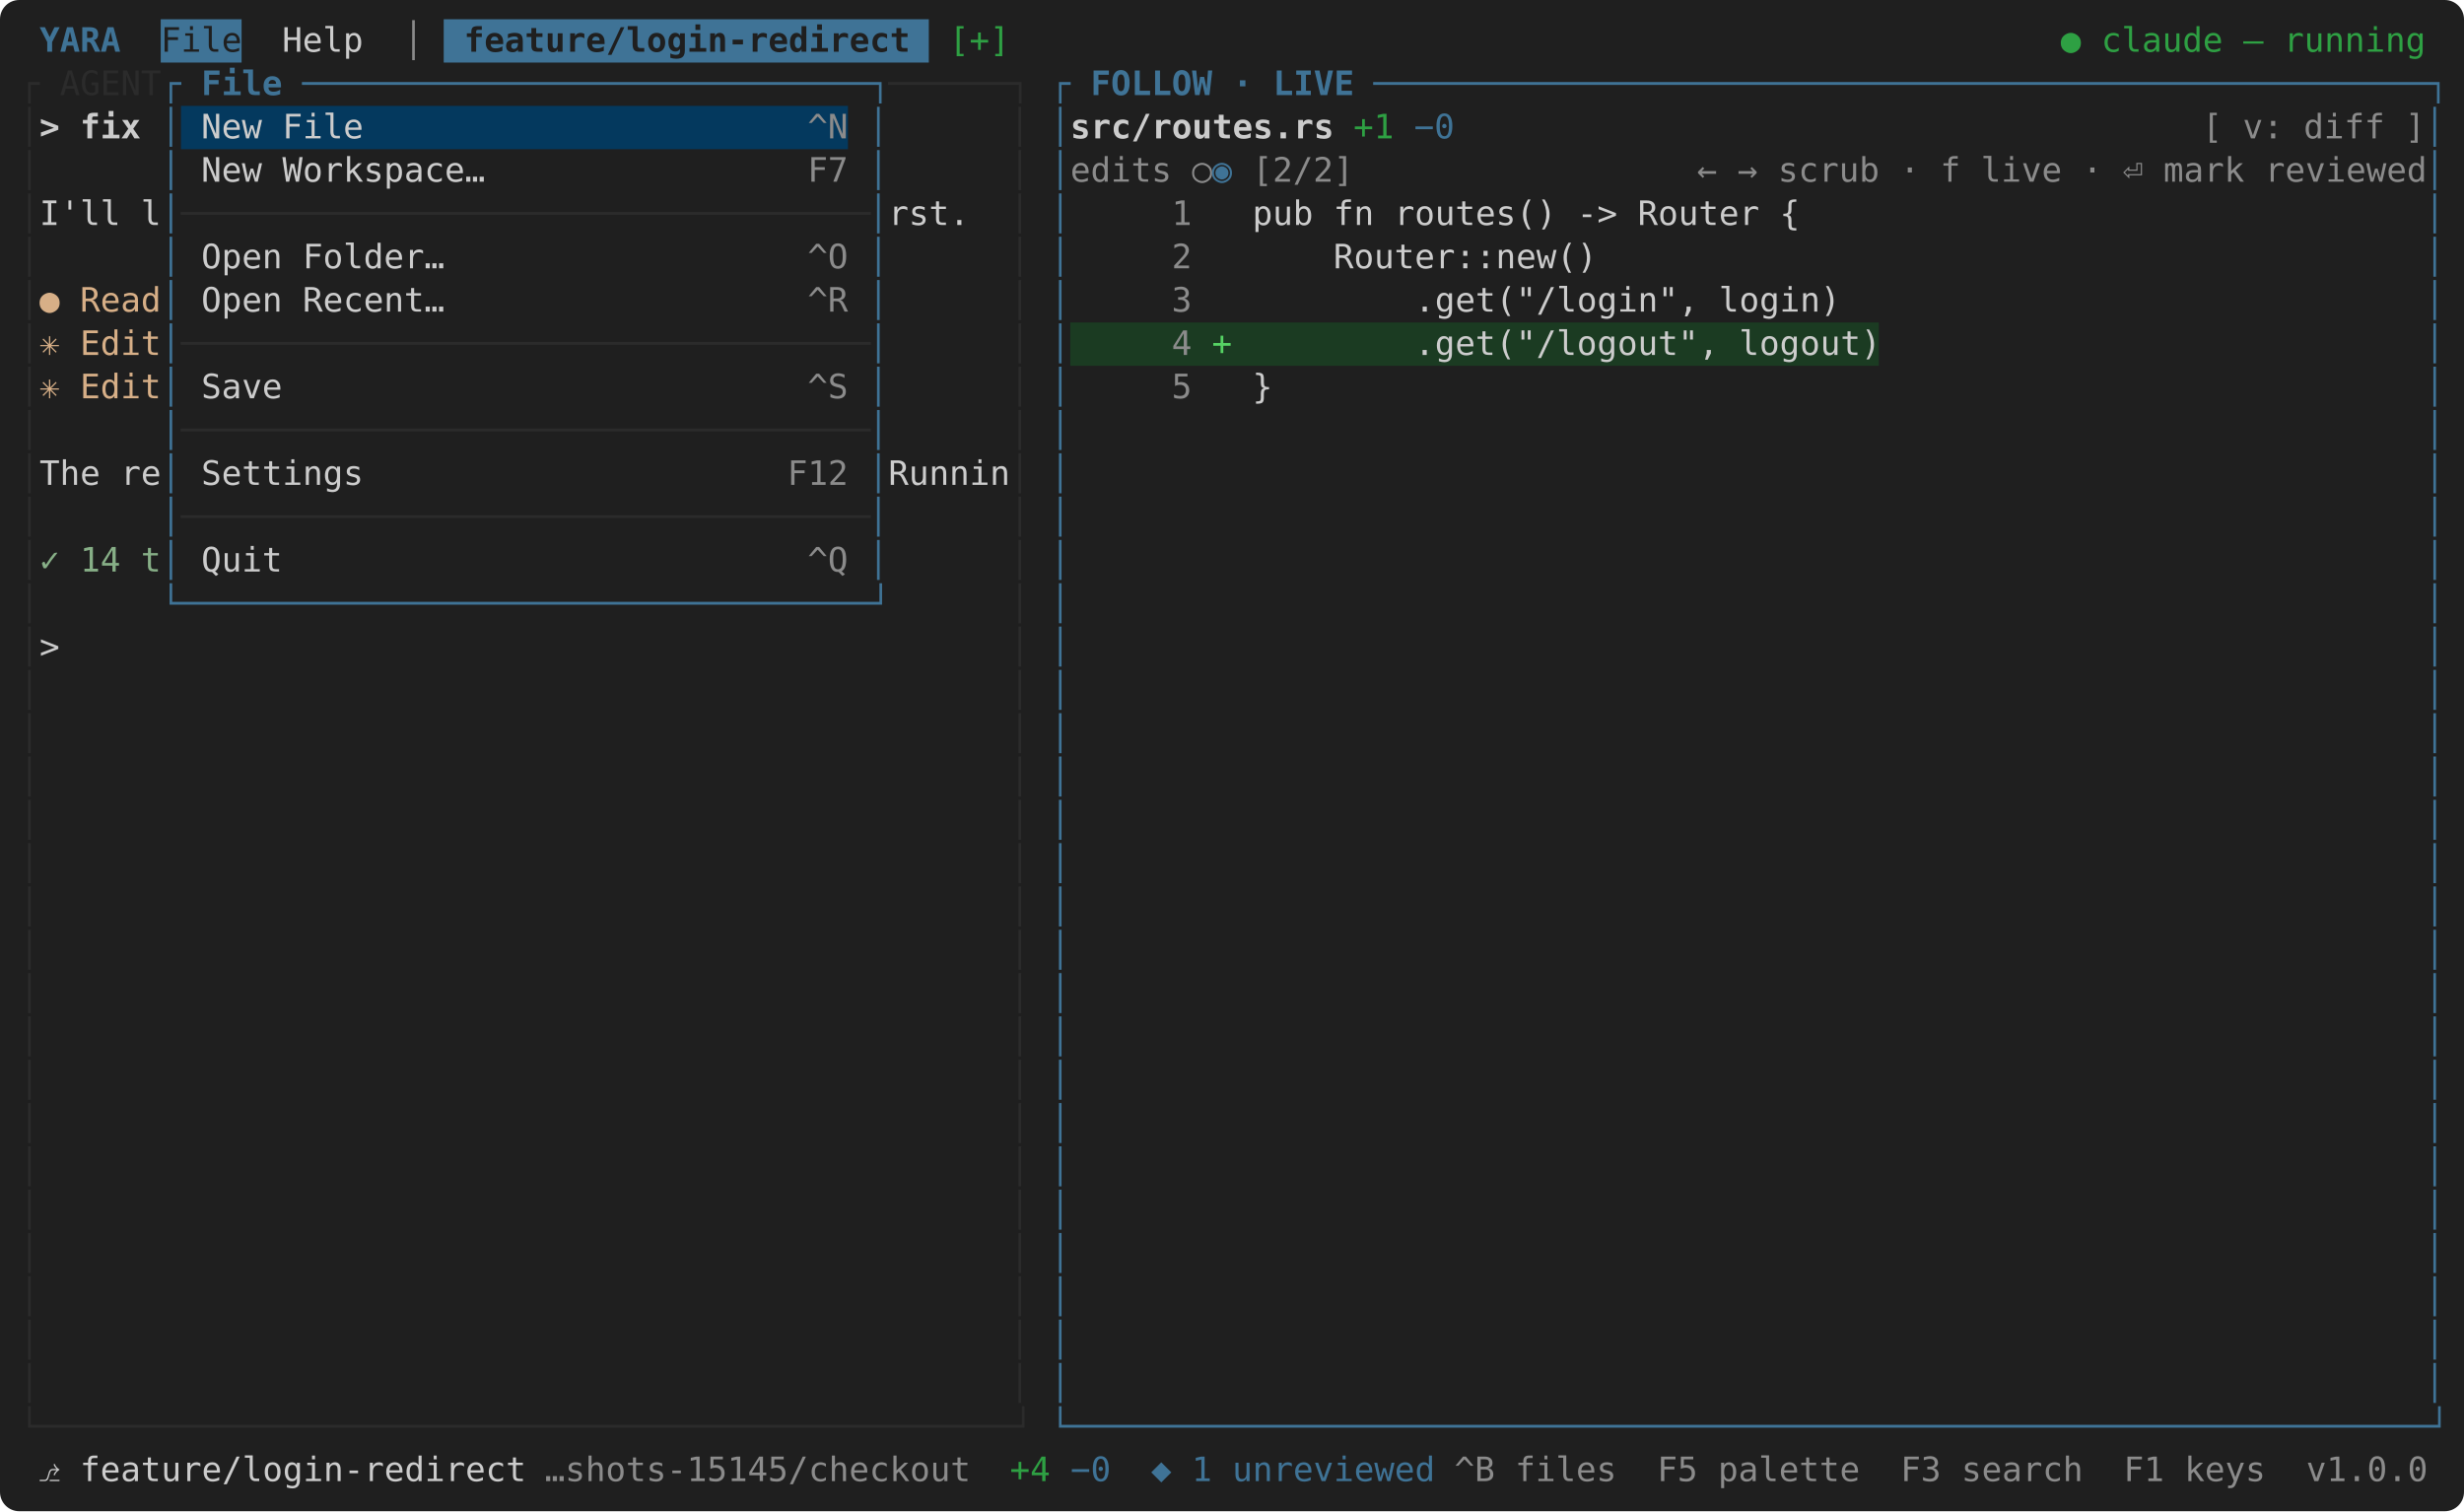
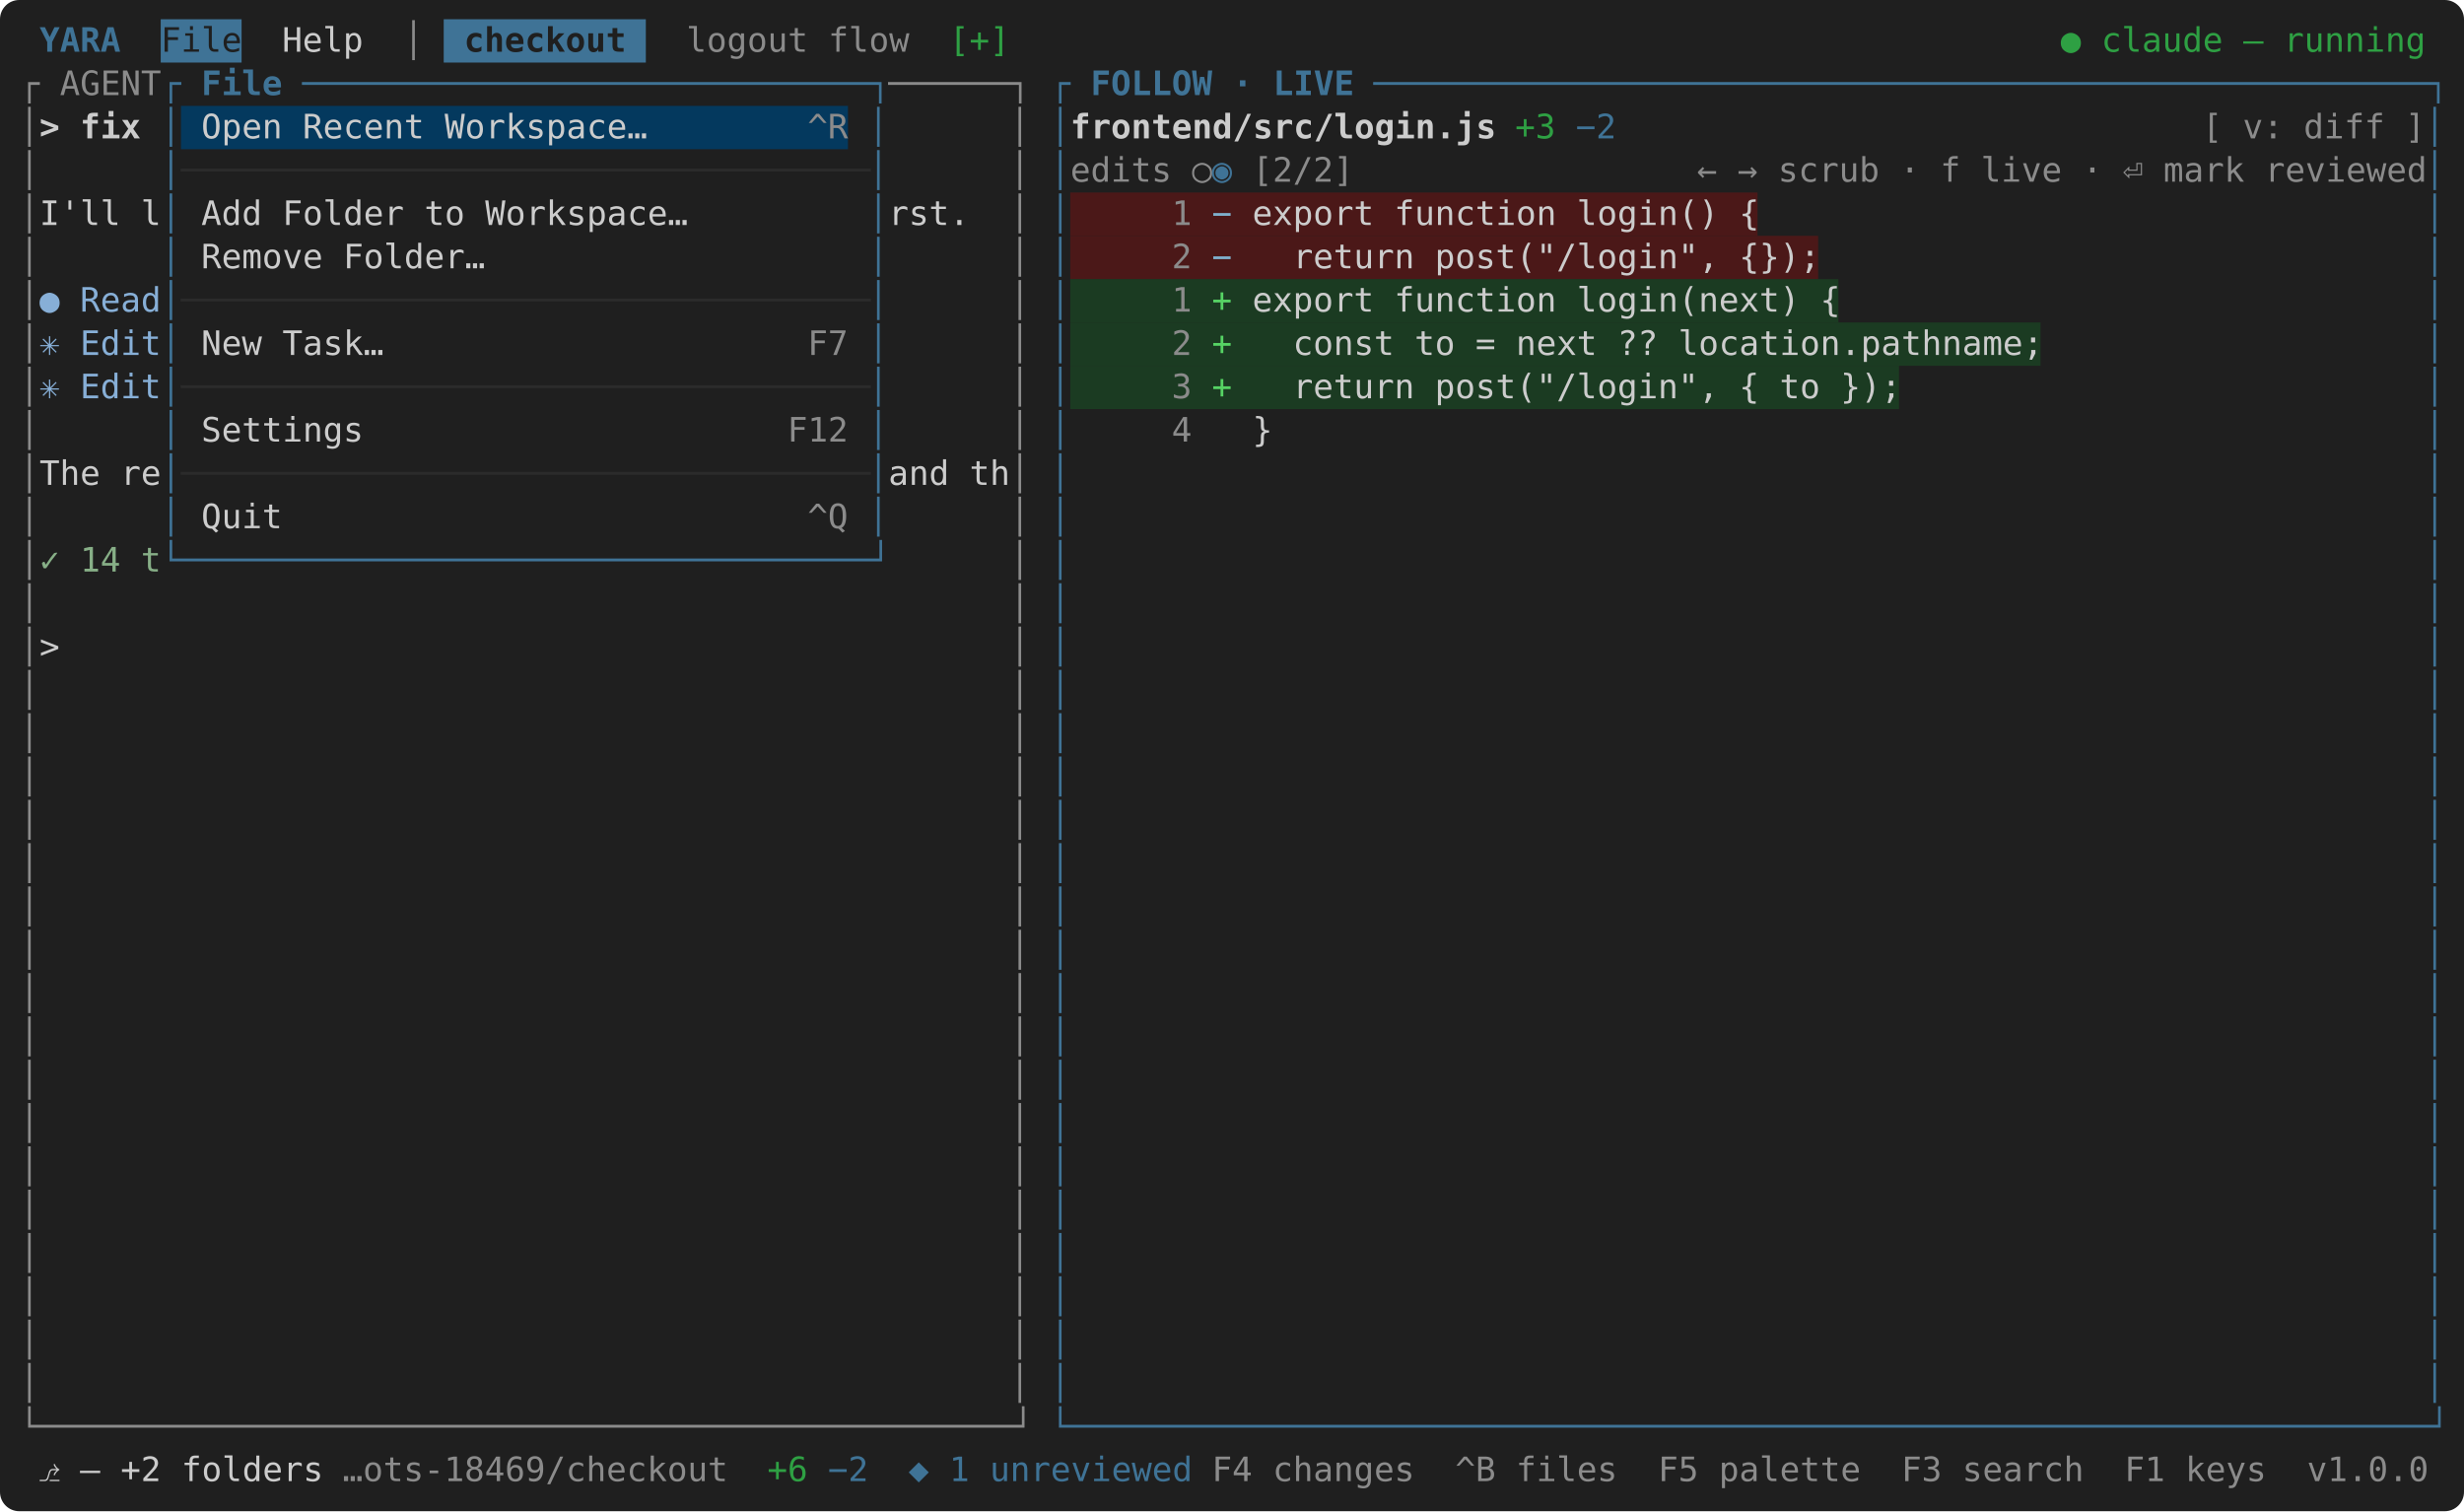
<svg xmlns="http://www.w3.org/2000/svg" width="1024" height="628" viewBox="0 0 1024 628" font-family="SF Mono, Menlo, Consolas, 'DejaVu Sans Mono', monospace" font-size="14">
  <rect width="100%" height="100%" rx="8" fill="#1f1f1f" />
  <rect x="66.8" y="8" width="33.6" height="18" fill="#3f7396" />
-   <rect x="184.4" y="8" width="201.6" height="18" fill="#3f7396" />
+   <rect x="184.4" y="8" width="84" height="18" fill="#3f7396" />
  <text x="8" y="21.5" fill="#3f7396" xml:space="preserve" font-weight="bold"> YARA </text>
  <text x="66.8" y="21.5" fill="#1f1f1f" xml:space="preserve">File</text>
  <text x="100.4" y="21.5" fill="#cccccc" xml:space="preserve">  Help </text>
  <text x="159.2" y="21.5" fill="#8b8b8b" xml:space="preserve"> │ </text>
-   <text x="184.4" y="21.5" fill="#1f1f1f" xml:space="preserve" font-weight="bold"> feature/login-redirect </text>
+   <text x="184.4" y="21.5" fill="#1f1f1f" xml:space="preserve" font-weight="bold"> checkout </text>
+   <text x="276.8" y="21.5" fill="#8b8b8b" xml:space="preserve"> logout flow </text>
  <text x="394.4" y="21.5" fill="#2ea043" xml:space="preserve">[+]</text>
  <text x="856.4" y="21.5" fill="#2ea043" xml:space="preserve">● claude — running </text>
-   <text x="8" y="39.5" fill="#2b2b2b" xml:space="preserve">┌ AGENT</text>
+   <text x="8" y="39.5" fill="#8b8b8b" xml:space="preserve">┌ AGENT</text>
  <text x="66.8" y="39.5" fill="#3f7396" xml:space="preserve">┌</text>
  <text x="75.2" y="39.5" fill="#3f7396" xml:space="preserve" font-weight="bold"> File </text>
  <text x="125.6" y="39.5" fill="#3f7396" xml:space="preserve">────────────────────────────┐</text>
-   <text x="369.2" y="39.5" fill="#2b2b2b" xml:space="preserve">──────┐</text>
+   <text x="369.2" y="39.5" fill="#8b8b8b" xml:space="preserve">──────┐</text>
  <text x="436.4" y="39.5" fill="#3f7396" xml:space="preserve">┌</text>
  <text x="444.8" y="39.5" fill="#3f7396" xml:space="preserve" font-weight="bold"> FOLLOW · LIVE </text>
  <text x="570.8" y="39.5" fill="#3f7396" xml:space="preserve">────────────────────────────────────────────────────┐</text>
  <rect x="75.2" y="44" width="277.2" height="18" fill="#04395e" />
-   <text x="8" y="57.5" fill="#2b2b2b" xml:space="preserve">│</text>
+   <text x="8" y="57.5" fill="#8b8b8b" xml:space="preserve">│</text>
  <text x="16.4" y="57.5" fill="#cccccc" xml:space="preserve" font-weight="bold">&gt; fix </text>
  <text x="66.8" y="57.5" fill="#3f7396" xml:space="preserve">│</text>
-   <text x="75.2" y="57.5" fill="#cccccc" xml:space="preserve"> New File                      </text>
-   <text x="335.6" y="57.5" fill="#8b8b8b" xml:space="preserve">^N</text>
+   <text x="75.2" y="57.5" fill="#cccccc" xml:space="preserve"> Open Recent Workspace…        </text>
+   <text x="335.6" y="57.5" fill="#8b8b8b" xml:space="preserve">^R</text>
  <text x="360.8" y="57.5" fill="#3f7396" xml:space="preserve">│</text>
-   <text x="419.6" y="57.5" fill="#2b2b2b" xml:space="preserve">│</text>
+   <text x="419.6" y="57.5" fill="#8b8b8b" xml:space="preserve">│</text>
  <text x="436.4" y="57.5" fill="#3f7396" xml:space="preserve">│</text>
-   <text x="444.8" y="57.5" fill="#cccccc" xml:space="preserve" font-weight="bold">src/routes.rs</text>
-   <text x="554" y="57.5" fill="#2ea043" xml:space="preserve"> +1</text>
-   <text x="579.2" y="57.5" fill="#3f7396" xml:space="preserve"> −0</text>
+   <text x="444.8" y="57.5" fill="#cccccc" xml:space="preserve" font-weight="bold">frontend/src/login.js</text>
+   <text x="621.2" y="57.5" fill="#2ea043" xml:space="preserve"> +3</text>
+   <text x="646.4" y="57.5" fill="#3f7396" xml:space="preserve"> −2</text>
  <text x="915.2" y="57.5" fill="#8b8b8b" xml:space="preserve">[ v: diff ]</text>
  <text x="1007.6" y="57.5" fill="#3f7396" xml:space="preserve">│</text>
-   <text x="8" y="75.5" fill="#2b2b2b" xml:space="preserve">│</text>
+   <text x="8" y="75.5" fill="#8b8b8b" xml:space="preserve">│</text>
  <text x="66.8" y="75.5" fill="#3f7396" xml:space="preserve">│</text>
-   <text x="75.2" y="75.5" fill="#cccccc" xml:space="preserve"> New Workspace…                </text>
-   <text x="335.6" y="75.5" fill="#8b8b8b" xml:space="preserve">F7</text>
+   <text x="75.2" y="75.5" fill="#2b2b2b" xml:space="preserve">──────────────────────────────────</text>
  <text x="360.8" y="75.5" fill="#3f7396" xml:space="preserve">│</text>
-   <text x="419.6" y="75.5" fill="#2b2b2b" xml:space="preserve">│</text>
+   <text x="419.6" y="75.5" fill="#8b8b8b" xml:space="preserve">│</text>
  <text x="436.4" y="75.5" fill="#3f7396" xml:space="preserve">│</text>
  <text x="444.8" y="75.5" fill="#8b8b8b" xml:space="preserve">edits ○</text>
  <text x="503.6" y="75.5" fill="#3f7396" xml:space="preserve">◉</text>
  <text x="512" y="75.5" fill="#8b8b8b" xml:space="preserve"> [2/2]</text>
  <text x="705.2" y="75.5" fill="#8b8b8b" xml:space="preserve">← → scrub · f live · ⏎ mark reviewed</text>
  <text x="1007.6" y="75.5" fill="#3f7396" xml:space="preserve">│</text>
-   <text x="8" y="93.5" fill="#2b2b2b" xml:space="preserve">│</text>
+   <rect x="444.8" y="80" width="285.6" height="18" fill="#4b1818" />
+   <text x="8" y="93.5" fill="#8b8b8b" xml:space="preserve">│</text>
  <text x="16.4" y="93.5" fill="#cccccc" xml:space="preserve">I'll l</text>
  <text x="66.8" y="93.5" fill="#3f7396" xml:space="preserve">│</text>
-   <text x="75.2" y="93.5" fill="#2b2b2b" xml:space="preserve">──────────────────────────────────</text>
+   <text x="75.2" y="93.5" fill="#cccccc" xml:space="preserve"> Add Folder to Workspace…         </text>
  <text x="360.8" y="93.5" fill="#3f7396" xml:space="preserve">│</text>
  <text x="369.2" y="93.5" fill="#cccccc" xml:space="preserve">rst.  </text>
-   <text x="419.6" y="93.5" fill="#2b2b2b" xml:space="preserve">│</text>
+   <text x="419.6" y="93.5" fill="#8b8b8b" xml:space="preserve">│</text>
  <text x="436.4" y="93.5" fill="#3f7396" xml:space="preserve">│</text>
  <text x="453.2" y="93.5" fill="#8b8b8b" xml:space="preserve">    1 </text>
-   <text x="503.6" y="93.5" fill="#cccccc" xml:space="preserve">  pub fn routes() -&gt; Router {                               </text>
+   <text x="503.6" y="93.5" fill="#7fafcc" xml:space="preserve">−</text>
+   <text x="512" y="93.5" fill="#cccccc" xml:space="preserve"> export function login() {                                 </text>
  <text x="1007.6" y="93.5" fill="#3f7396" xml:space="preserve">│</text>
-   <text x="8" y="111.5" fill="#2b2b2b" xml:space="preserve">│</text>
+   <rect x="444.8" y="98" width="310.8" height="18" fill="#4b1818" />
+   <text x="8" y="111.5" fill="#8b8b8b" xml:space="preserve">│</text>
  <text x="66.8" y="111.5" fill="#3f7396" xml:space="preserve">│</text>
-   <text x="75.2" y="111.5" fill="#cccccc" xml:space="preserve"> Open Folder…                  </text>
-   <text x="335.6" y="111.5" fill="#8b8b8b" xml:space="preserve">^O</text>
+   <text x="75.2" y="111.5" fill="#cccccc" xml:space="preserve"> Remove Folder…                   </text>
  <text x="360.8" y="111.5" fill="#3f7396" xml:space="preserve">│</text>
-   <text x="419.6" y="111.5" fill="#2b2b2b" xml:space="preserve">│</text>
+   <text x="419.6" y="111.5" fill="#8b8b8b" xml:space="preserve">│</text>
  <text x="436.4" y="111.5" fill="#3f7396" xml:space="preserve">│</text>
  <text x="453.2" y="111.5" fill="#8b8b8b" xml:space="preserve">    2 </text>
-   <text x="503.6" y="111.5" fill="#cccccc" xml:space="preserve">      Router::new()                                         </text>
+   <text x="503.6" y="111.5" fill="#7fafcc" xml:space="preserve">−</text>
+   <text x="512" y="111.5" fill="#cccccc" xml:space="preserve">   return post("/login", {});                              </text>
  <text x="1007.6" y="111.5" fill="#3f7396" xml:space="preserve">│</text>
-   <text x="8" y="129.5" fill="#2b2b2b" xml:space="preserve">│</text>
-   <text x="16.4" y="129.5" fill="#d7af87" xml:space="preserve">● Read</text>
+   <rect x="444.8" y="116" width="319.2" height="18" fill="#1b3b22" />
+   <text x="8" y="129.5" fill="#8b8b8b" xml:space="preserve">│</text>
+   <text x="16.4" y="129.5" fill="#87afd7" xml:space="preserve">● Read</text>
  <text x="66.8" y="129.5" fill="#3f7396" xml:space="preserve">│</text>
-   <text x="75.2" y="129.5" fill="#cccccc" xml:space="preserve"> Open Recent…                  </text>
-   <text x="335.6" y="129.5" fill="#8b8b8b" xml:space="preserve">^R</text>
+   <text x="75.2" y="129.5" fill="#2b2b2b" xml:space="preserve">──────────────────────────────────</text>
  <text x="360.8" y="129.5" fill="#3f7396" xml:space="preserve">│</text>
-   <text x="419.6" y="129.5" fill="#2b2b2b" xml:space="preserve">│</text>
+   <text x="419.6" y="129.5" fill="#8b8b8b" xml:space="preserve">│</text>
  <text x="436.4" y="129.5" fill="#3f7396" xml:space="preserve">│</text>
-   <text x="453.2" y="129.5" fill="#8b8b8b" xml:space="preserve">    3 </text>
-   <text x="503.6" y="129.5" fill="#cccccc" xml:space="preserve">          .get("/login", login)                             </text>
+   <text x="453.2" y="129.5" fill="#8b8b8b" xml:space="preserve">    1 </text>
+   <text x="503.6" y="129.5" fill="#56d364" xml:space="preserve">+</text>
+   <text x="512" y="129.5" fill="#cccccc" xml:space="preserve"> export function login(next) {                             </text>
  <text x="1007.6" y="129.5" fill="#3f7396" xml:space="preserve">│</text>
-   <rect x="444.8" y="134" width="336" height="18" fill="#1b3b22" />
-   <text x="8" y="147.5" fill="#2b2b2b" xml:space="preserve">│</text>
-   <text x="16.4" y="147.5" fill="#d7af87" xml:space="preserve">✳ Edit</text>
+   <rect x="444.8" y="134" width="403.2" height="18" fill="#1b3b22" />
+   <text x="8" y="147.5" fill="#8b8b8b" xml:space="preserve">│</text>
+   <text x="16.4" y="147.5" fill="#87afd7" xml:space="preserve">✳ Edit</text>
  <text x="66.8" y="147.5" fill="#3f7396" xml:space="preserve">│</text>
-   <text x="75.2" y="147.5" fill="#2b2b2b" xml:space="preserve">──────────────────────────────────</text>
+   <text x="75.2" y="147.5" fill="#cccccc" xml:space="preserve"> New Task…                     </text>
+   <text x="335.6" y="147.5" fill="#8b8b8b" xml:space="preserve">F7</text>
  <text x="360.8" y="147.5" fill="#3f7396" xml:space="preserve">│</text>
-   <text x="419.6" y="147.5" fill="#2b2b2b" xml:space="preserve">│</text>
+   <text x="419.6" y="147.5" fill="#8b8b8b" xml:space="preserve">│</text>
  <text x="436.4" y="147.5" fill="#3f7396" xml:space="preserve">│</text>
-   <text x="453.2" y="147.5" fill="#8b8b8b" xml:space="preserve">    4 </text>
+   <text x="453.2" y="147.5" fill="#8b8b8b" xml:space="preserve">    2 </text>
  <text x="503.6" y="147.5" fill="#56d364" xml:space="preserve">+</text>
-   <text x="512" y="147.5" fill="#cccccc" xml:space="preserve">         .get("/logout", logout)                           </text>
+   <text x="512" y="147.5" fill="#cccccc" xml:space="preserve">   const to = next ?? location.pathname;                   </text>
  <text x="1007.6" y="147.5" fill="#3f7396" xml:space="preserve">│</text>
-   <text x="8" y="165.5" fill="#2b2b2b" xml:space="preserve">│</text>
-   <text x="16.4" y="165.5" fill="#d7af87" xml:space="preserve">✳ Edit</text>
+   <rect x="444.8" y="152" width="344.4" height="18" fill="#1b3b22" />
+   <text x="8" y="165.5" fill="#8b8b8b" xml:space="preserve">│</text>
+   <text x="16.4" y="165.5" fill="#87afd7" xml:space="preserve">✳ Edit</text>
  <text x="66.8" y="165.5" fill="#3f7396" xml:space="preserve">│</text>
-   <text x="75.2" y="165.5" fill="#cccccc" xml:space="preserve"> Save                          </text>
-   <text x="335.6" y="165.5" fill="#8b8b8b" xml:space="preserve">^S</text>
+   <text x="75.2" y="165.5" fill="#2b2b2b" xml:space="preserve">──────────────────────────────────</text>
  <text x="360.8" y="165.5" fill="#3f7396" xml:space="preserve">│</text>
-   <text x="419.6" y="165.5" fill="#2b2b2b" xml:space="preserve">│</text>
+   <text x="419.6" y="165.5" fill="#8b8b8b" xml:space="preserve">│</text>
  <text x="436.4" y="165.5" fill="#3f7396" xml:space="preserve">│</text>
-   <text x="453.2" y="165.5" fill="#8b8b8b" xml:space="preserve">    5 </text>
-   <text x="503.6" y="165.5" fill="#cccccc" xml:space="preserve">  }                                                         </text>
+   <text x="453.2" y="165.5" fill="#8b8b8b" xml:space="preserve">    3 </text>
+   <text x="503.6" y="165.5" fill="#56d364" xml:space="preserve">+</text>
+   <text x="512" y="165.5" fill="#cccccc" xml:space="preserve">   return post("/login", { to });                          </text>
  <text x="1007.6" y="165.5" fill="#3f7396" xml:space="preserve">│</text>
-   <text x="8" y="183.5" fill="#2b2b2b" xml:space="preserve">│</text>
+   <text x="8" y="183.5" fill="#8b8b8b" xml:space="preserve">│</text>
  <text x="66.8" y="183.5" fill="#3f7396" xml:space="preserve">│</text>
-   <text x="75.2" y="183.5" fill="#2b2b2b" xml:space="preserve">──────────────────────────────────</text>
+   <text x="75.2" y="183.5" fill="#cccccc" xml:space="preserve"> Settings                     </text>
+   <text x="327.2" y="183.5" fill="#8b8b8b" xml:space="preserve">F12</text>
  <text x="360.8" y="183.5" fill="#3f7396" xml:space="preserve">│</text>
-   <text x="419.6" y="183.5" fill="#2b2b2b" xml:space="preserve">│</text>
+   <text x="419.6" y="183.5" fill="#8b8b8b" xml:space="preserve">│</text>
  <text x="436.4" y="183.5" fill="#3f7396" xml:space="preserve">│</text>
+   <text x="453.2" y="183.5" fill="#8b8b8b" xml:space="preserve">    4 </text>
+   <text x="503.6" y="183.5" fill="#cccccc" xml:space="preserve">  }                                                         </text>
  <text x="1007.6" y="183.5" fill="#3f7396" xml:space="preserve">│</text>
-   <text x="8" y="201.5" fill="#2b2b2b" xml:space="preserve">│</text>
+   <text x="8" y="201.5" fill="#8b8b8b" xml:space="preserve">│</text>
  <text x="16.4" y="201.5" fill="#cccccc" xml:space="preserve">The re</text>
  <text x="66.8" y="201.5" fill="#3f7396" xml:space="preserve">│</text>
-   <text x="75.2" y="201.5" fill="#cccccc" xml:space="preserve"> Settings                     </text>
-   <text x="327.2" y="201.5" fill="#8b8b8b" xml:space="preserve">F12</text>
+   <text x="75.2" y="201.5" fill="#2b2b2b" xml:space="preserve">──────────────────────────────────</text>
  <text x="360.8" y="201.5" fill="#3f7396" xml:space="preserve">│</text>
-   <text x="369.2" y="201.5" fill="#cccccc" xml:space="preserve">Runnin</text>
-   <text x="419.6" y="201.5" fill="#2b2b2b" xml:space="preserve">│</text>
+   <text x="369.2" y="201.5" fill="#cccccc" xml:space="preserve">and th</text>
+   <text x="419.6" y="201.5" fill="#8b8b8b" xml:space="preserve">│</text>
  <text x="436.4" y="201.5" fill="#3f7396" xml:space="preserve">│</text>
  <text x="1007.6" y="201.5" fill="#3f7396" xml:space="preserve">│</text>
-   <text x="8" y="219.5" fill="#2b2b2b" xml:space="preserve">│</text>
+   <text x="8" y="219.5" fill="#8b8b8b" xml:space="preserve">│</text>
  <text x="66.8" y="219.5" fill="#3f7396" xml:space="preserve">│</text>
-   <text x="75.2" y="219.5" fill="#2b2b2b" xml:space="preserve">──────────────────────────────────</text>
+   <text x="75.2" y="219.5" fill="#cccccc" xml:space="preserve"> Quit                          </text>
+   <text x="335.6" y="219.5" fill="#8b8b8b" xml:space="preserve">^Q</text>
  <text x="360.8" y="219.5" fill="#3f7396" xml:space="preserve">│</text>
-   <text x="419.6" y="219.5" fill="#2b2b2b" xml:space="preserve">│</text>
+   <text x="419.6" y="219.5" fill="#8b8b8b" xml:space="preserve">│</text>
  <text x="436.4" y="219.5" fill="#3f7396" xml:space="preserve">│</text>
  <text x="1007.6" y="219.5" fill="#3f7396" xml:space="preserve">│</text>
-   <text x="8" y="237.5" fill="#2b2b2b" xml:space="preserve">│</text>
+   <text x="8" y="237.5" fill="#8b8b8b" xml:space="preserve">│</text>
  <text x="16.4" y="237.5" fill="#87af87" xml:space="preserve">✓ 14 t</text>
-   <text x="66.8" y="237.5" fill="#3f7396" xml:space="preserve">│</text>
-   <text x="75.2" y="237.5" fill="#cccccc" xml:space="preserve"> Quit                          </text>
-   <text x="335.6" y="237.5" fill="#8b8b8b" xml:space="preserve">^Q</text>
-   <text x="360.8" y="237.5" fill="#3f7396" xml:space="preserve">│</text>
-   <text x="419.6" y="237.5" fill="#2b2b2b" xml:space="preserve">│</text>
+   <text x="66.8" y="237.5" fill="#3f7396" xml:space="preserve">└──────────────────────────────────┘</text>
+   <text x="419.6" y="237.5" fill="#8b8b8b" xml:space="preserve">│</text>
  <text x="436.4" y="237.5" fill="#3f7396" xml:space="preserve">│</text>
  <text x="1007.6" y="237.5" fill="#3f7396" xml:space="preserve">│</text>
-   <text x="8" y="255.5" fill="#2b2b2b" xml:space="preserve">│</text>
-   <text x="66.8" y="255.5" fill="#3f7396" xml:space="preserve">└──────────────────────────────────┘</text>
-   <text x="419.6" y="255.5" fill="#2b2b2b" xml:space="preserve">│</text>
+   <text x="8" y="255.5" fill="#8b8b8b" xml:space="preserve">│</text>
+   <text x="419.6" y="255.5" fill="#8b8b8b" xml:space="preserve">│</text>
  <text x="436.4" y="255.5" fill="#3f7396" xml:space="preserve">│</text>
  <text x="1007.6" y="255.5" fill="#3f7396" xml:space="preserve">│</text>
-   <text x="8" y="273.5" fill="#2b2b2b" xml:space="preserve">│</text>
+   <text x="8" y="273.5" fill="#8b8b8b" xml:space="preserve">│</text>
  <text x="16.4" y="273.5" fill="#cccccc" xml:space="preserve">&gt;                                               </text>
-   <text x="419.6" y="273.5" fill="#2b2b2b" xml:space="preserve">│</text>
+   <text x="419.6" y="273.5" fill="#8b8b8b" xml:space="preserve">│</text>
  <text x="436.4" y="273.5" fill="#3f7396" xml:space="preserve">│</text>
  <text x="1007.6" y="273.5" fill="#3f7396" xml:space="preserve">│</text>
-   <text x="8" y="291.5" fill="#2b2b2b" xml:space="preserve">│</text>
-   <text x="419.6" y="291.5" fill="#2b2b2b" xml:space="preserve">│</text>
+   <text x="8" y="291.5" fill="#8b8b8b" xml:space="preserve">│</text>
+   <text x="419.6" y="291.5" fill="#8b8b8b" xml:space="preserve">│</text>
  <text x="436.4" y="291.5" fill="#3f7396" xml:space="preserve">│</text>
  <text x="1007.6" y="291.5" fill="#3f7396" xml:space="preserve">│</text>
-   <text x="8" y="309.5" fill="#2b2b2b" xml:space="preserve">│</text>
-   <text x="419.6" y="309.5" fill="#2b2b2b" xml:space="preserve">│</text>
+   <text x="8" y="309.5" fill="#8b8b8b" xml:space="preserve">│</text>
+   <text x="419.6" y="309.5" fill="#8b8b8b" xml:space="preserve">│</text>
  <text x="436.4" y="309.5" fill="#3f7396" xml:space="preserve">│</text>
  <text x="1007.6" y="309.5" fill="#3f7396" xml:space="preserve">│</text>
-   <text x="8" y="327.5" fill="#2b2b2b" xml:space="preserve">│</text>
-   <text x="419.6" y="327.5" fill="#2b2b2b" xml:space="preserve">│</text>
+   <text x="8" y="327.5" fill="#8b8b8b" xml:space="preserve">│</text>
+   <text x="419.6" y="327.5" fill="#8b8b8b" xml:space="preserve">│</text>
  <text x="436.4" y="327.5" fill="#3f7396" xml:space="preserve">│</text>
  <text x="1007.6" y="327.5" fill="#3f7396" xml:space="preserve">│</text>
-   <text x="8" y="345.5" fill="#2b2b2b" xml:space="preserve">│</text>
-   <text x="419.6" y="345.5" fill="#2b2b2b" xml:space="preserve">│</text>
+   <text x="8" y="345.5" fill="#8b8b8b" xml:space="preserve">│</text>
+   <text x="419.6" y="345.5" fill="#8b8b8b" xml:space="preserve">│</text>
  <text x="436.4" y="345.5" fill="#3f7396" xml:space="preserve">│</text>
  <text x="1007.6" y="345.5" fill="#3f7396" xml:space="preserve">│</text>
-   <text x="8" y="363.5" fill="#2b2b2b" xml:space="preserve">│</text>
-   <text x="419.6" y="363.5" fill="#2b2b2b" xml:space="preserve">│</text>
+   <text x="8" y="363.5" fill="#8b8b8b" xml:space="preserve">│</text>
+   <text x="419.6" y="363.5" fill="#8b8b8b" xml:space="preserve">│</text>
  <text x="436.4" y="363.5" fill="#3f7396" xml:space="preserve">│</text>
  <text x="1007.6" y="363.5" fill="#3f7396" xml:space="preserve">│</text>
-   <text x="8" y="381.5" fill="#2b2b2b" xml:space="preserve">│</text>
-   <text x="419.6" y="381.5" fill="#2b2b2b" xml:space="preserve">│</text>
+   <text x="8" y="381.5" fill="#8b8b8b" xml:space="preserve">│</text>
+   <text x="419.6" y="381.5" fill="#8b8b8b" xml:space="preserve">│</text>
  <text x="436.4" y="381.5" fill="#3f7396" xml:space="preserve">│</text>
  <text x="1007.6" y="381.5" fill="#3f7396" xml:space="preserve">│</text>
-   <text x="8" y="399.5" fill="#2b2b2b" xml:space="preserve">│</text>
-   <text x="419.6" y="399.5" fill="#2b2b2b" xml:space="preserve">│</text>
+   <text x="8" y="399.5" fill="#8b8b8b" xml:space="preserve">│</text>
+   <text x="419.6" y="399.5" fill="#8b8b8b" xml:space="preserve">│</text>
  <text x="436.4" y="399.5" fill="#3f7396" xml:space="preserve">│</text>
  <text x="1007.6" y="399.5" fill="#3f7396" xml:space="preserve">│</text>
-   <text x="8" y="417.5" fill="#2b2b2b" xml:space="preserve">│</text>
-   <text x="419.6" y="417.5" fill="#2b2b2b" xml:space="preserve">│</text>
+   <text x="8" y="417.5" fill="#8b8b8b" xml:space="preserve">│</text>
+   <text x="419.6" y="417.5" fill="#8b8b8b" xml:space="preserve">│</text>
  <text x="436.4" y="417.5" fill="#3f7396" xml:space="preserve">│</text>
  <text x="1007.6" y="417.5" fill="#3f7396" xml:space="preserve">│</text>
-   <text x="8" y="435.5" fill="#2b2b2b" xml:space="preserve">│</text>
-   <text x="419.6" y="435.5" fill="#2b2b2b" xml:space="preserve">│</text>
+   <text x="8" y="435.5" fill="#8b8b8b" xml:space="preserve">│</text>
+   <text x="419.6" y="435.5" fill="#8b8b8b" xml:space="preserve">│</text>
  <text x="436.4" y="435.5" fill="#3f7396" xml:space="preserve">│</text>
  <text x="1007.6" y="435.5" fill="#3f7396" xml:space="preserve">│</text>
-   <text x="8" y="453.5" fill="#2b2b2b" xml:space="preserve">│</text>
-   <text x="419.6" y="453.5" fill="#2b2b2b" xml:space="preserve">│</text>
+   <text x="8" y="453.5" fill="#8b8b8b" xml:space="preserve">│</text>
+   <text x="419.6" y="453.5" fill="#8b8b8b" xml:space="preserve">│</text>
  <text x="436.4" y="453.5" fill="#3f7396" xml:space="preserve">│</text>
  <text x="1007.6" y="453.5" fill="#3f7396" xml:space="preserve">│</text>
-   <text x="8" y="471.5" fill="#2b2b2b" xml:space="preserve">│</text>
-   <text x="419.6" y="471.5" fill="#2b2b2b" xml:space="preserve">│</text>
+   <text x="8" y="471.5" fill="#8b8b8b" xml:space="preserve">│</text>
+   <text x="419.6" y="471.5" fill="#8b8b8b" xml:space="preserve">│</text>
  <text x="436.4" y="471.5" fill="#3f7396" xml:space="preserve">│</text>
  <text x="1007.6" y="471.5" fill="#3f7396" xml:space="preserve">│</text>
-   <text x="8" y="489.5" fill="#2b2b2b" xml:space="preserve">│</text>
-   <text x="419.6" y="489.5" fill="#2b2b2b" xml:space="preserve">│</text>
+   <text x="8" y="489.5" fill="#8b8b8b" xml:space="preserve">│</text>
+   <text x="419.6" y="489.5" fill="#8b8b8b" xml:space="preserve">│</text>
  <text x="436.4" y="489.5" fill="#3f7396" xml:space="preserve">│</text>
  <text x="1007.6" y="489.5" fill="#3f7396" xml:space="preserve">│</text>
-   <text x="8" y="507.5" fill="#2b2b2b" xml:space="preserve">│</text>
-   <text x="419.6" y="507.5" fill="#2b2b2b" xml:space="preserve">│</text>
+   <text x="8" y="507.5" fill="#8b8b8b" xml:space="preserve">│</text>
+   <text x="419.6" y="507.5" fill="#8b8b8b" xml:space="preserve">│</text>
  <text x="436.4" y="507.5" fill="#3f7396" xml:space="preserve">│</text>
  <text x="1007.6" y="507.5" fill="#3f7396" xml:space="preserve">│</text>
-   <text x="8" y="525.5" fill="#2b2b2b" xml:space="preserve">│</text>
-   <text x="419.6" y="525.5" fill="#2b2b2b" xml:space="preserve">│</text>
+   <text x="8" y="525.5" fill="#8b8b8b" xml:space="preserve">│</text>
+   <text x="419.6" y="525.5" fill="#8b8b8b" xml:space="preserve">│</text>
  <text x="436.4" y="525.5" fill="#3f7396" xml:space="preserve">│</text>
  <text x="1007.6" y="525.5" fill="#3f7396" xml:space="preserve">│</text>
-   <text x="8" y="543.5" fill="#2b2b2b" xml:space="preserve">│</text>
-   <text x="419.6" y="543.5" fill="#2b2b2b" xml:space="preserve">│</text>
+   <text x="8" y="543.5" fill="#8b8b8b" xml:space="preserve">│</text>
+   <text x="419.6" y="543.5" fill="#8b8b8b" xml:space="preserve">│</text>
  <text x="436.4" y="543.5" fill="#3f7396" xml:space="preserve">│</text>
  <text x="1007.6" y="543.5" fill="#3f7396" xml:space="preserve">│</text>
-   <text x="8" y="561.5" fill="#2b2b2b" xml:space="preserve">│</text>
-   <text x="419.6" y="561.5" fill="#2b2b2b" xml:space="preserve">│</text>
+   <text x="8" y="561.5" fill="#8b8b8b" xml:space="preserve">│</text>
+   <text x="419.6" y="561.5" fill="#8b8b8b" xml:space="preserve">│</text>
  <text x="436.4" y="561.5" fill="#3f7396" xml:space="preserve">│</text>
  <text x="1007.6" y="561.5" fill="#3f7396" xml:space="preserve">│</text>
-   <text x="8" y="579.5" fill="#2b2b2b" xml:space="preserve">│</text>
-   <text x="419.6" y="579.5" fill="#2b2b2b" xml:space="preserve">│</text>
+   <text x="8" y="579.5" fill="#8b8b8b" xml:space="preserve">│</text>
+   <text x="419.6" y="579.5" fill="#8b8b8b" xml:space="preserve">│</text>
  <text x="436.4" y="579.5" fill="#3f7396" xml:space="preserve">│</text>
  <text x="1007.6" y="579.5" fill="#3f7396" xml:space="preserve">│</text>
-   <text x="8" y="597.5" fill="#2b2b2b" xml:space="preserve">└────────────────────────────────────────────────┘</text>
+   <text x="8" y="597.5" fill="#8b8b8b" xml:space="preserve">└────────────────────────────────────────────────┘</text>
  <text x="436.4" y="597.5" fill="#3f7396" xml:space="preserve">└───────────────────────────────────────────────────────────────────┘</text>
-   <text x="8" y="615.5" fill="#cccccc" xml:space="preserve"> ⎇ feature/login-redirect </text>
-   <text x="226.4" y="615.5" fill="#8b8b8b" xml:space="preserve">…shots-15145/checkout</text>
-   <text x="402.8" y="615.5" fill="#2ea043" xml:space="preserve">  +4</text>
-   <text x="436.4" y="615.5" fill="#3f7396" xml:space="preserve"> −0</text>
-   <text x="478.4" y="615.5" fill="#3f7396" xml:space="preserve">◆ 1 unreviewed</text>
-   <text x="604.4" y="615.5" fill="#8b8b8b" xml:space="preserve">^B files  F5 palette  F3 search  F1 keys  v1.0.0 </text>
+   <text x="8" y="615.5" fill="#cccccc" xml:space="preserve"> ⎇ — +2 folders </text>
+   <text x="142.4" y="615.5" fill="#8b8b8b" xml:space="preserve">…ots-18469/checkout</text>
+   <text x="302" y="615.5" fill="#2ea043" xml:space="preserve">  +6</text>
+   <text x="335.6" y="615.5" fill="#3f7396" xml:space="preserve"> −2</text>
+   <text x="377.6" y="615.5" fill="#3f7396" xml:space="preserve">◆ 1 unreviewed</text>
+   <text x="503.6" y="615.5" fill="#8b8b8b" xml:space="preserve">F4 changes  ^B files  F5 palette  F3 search  F1 keys  v1.0.0 </text>
</svg>
